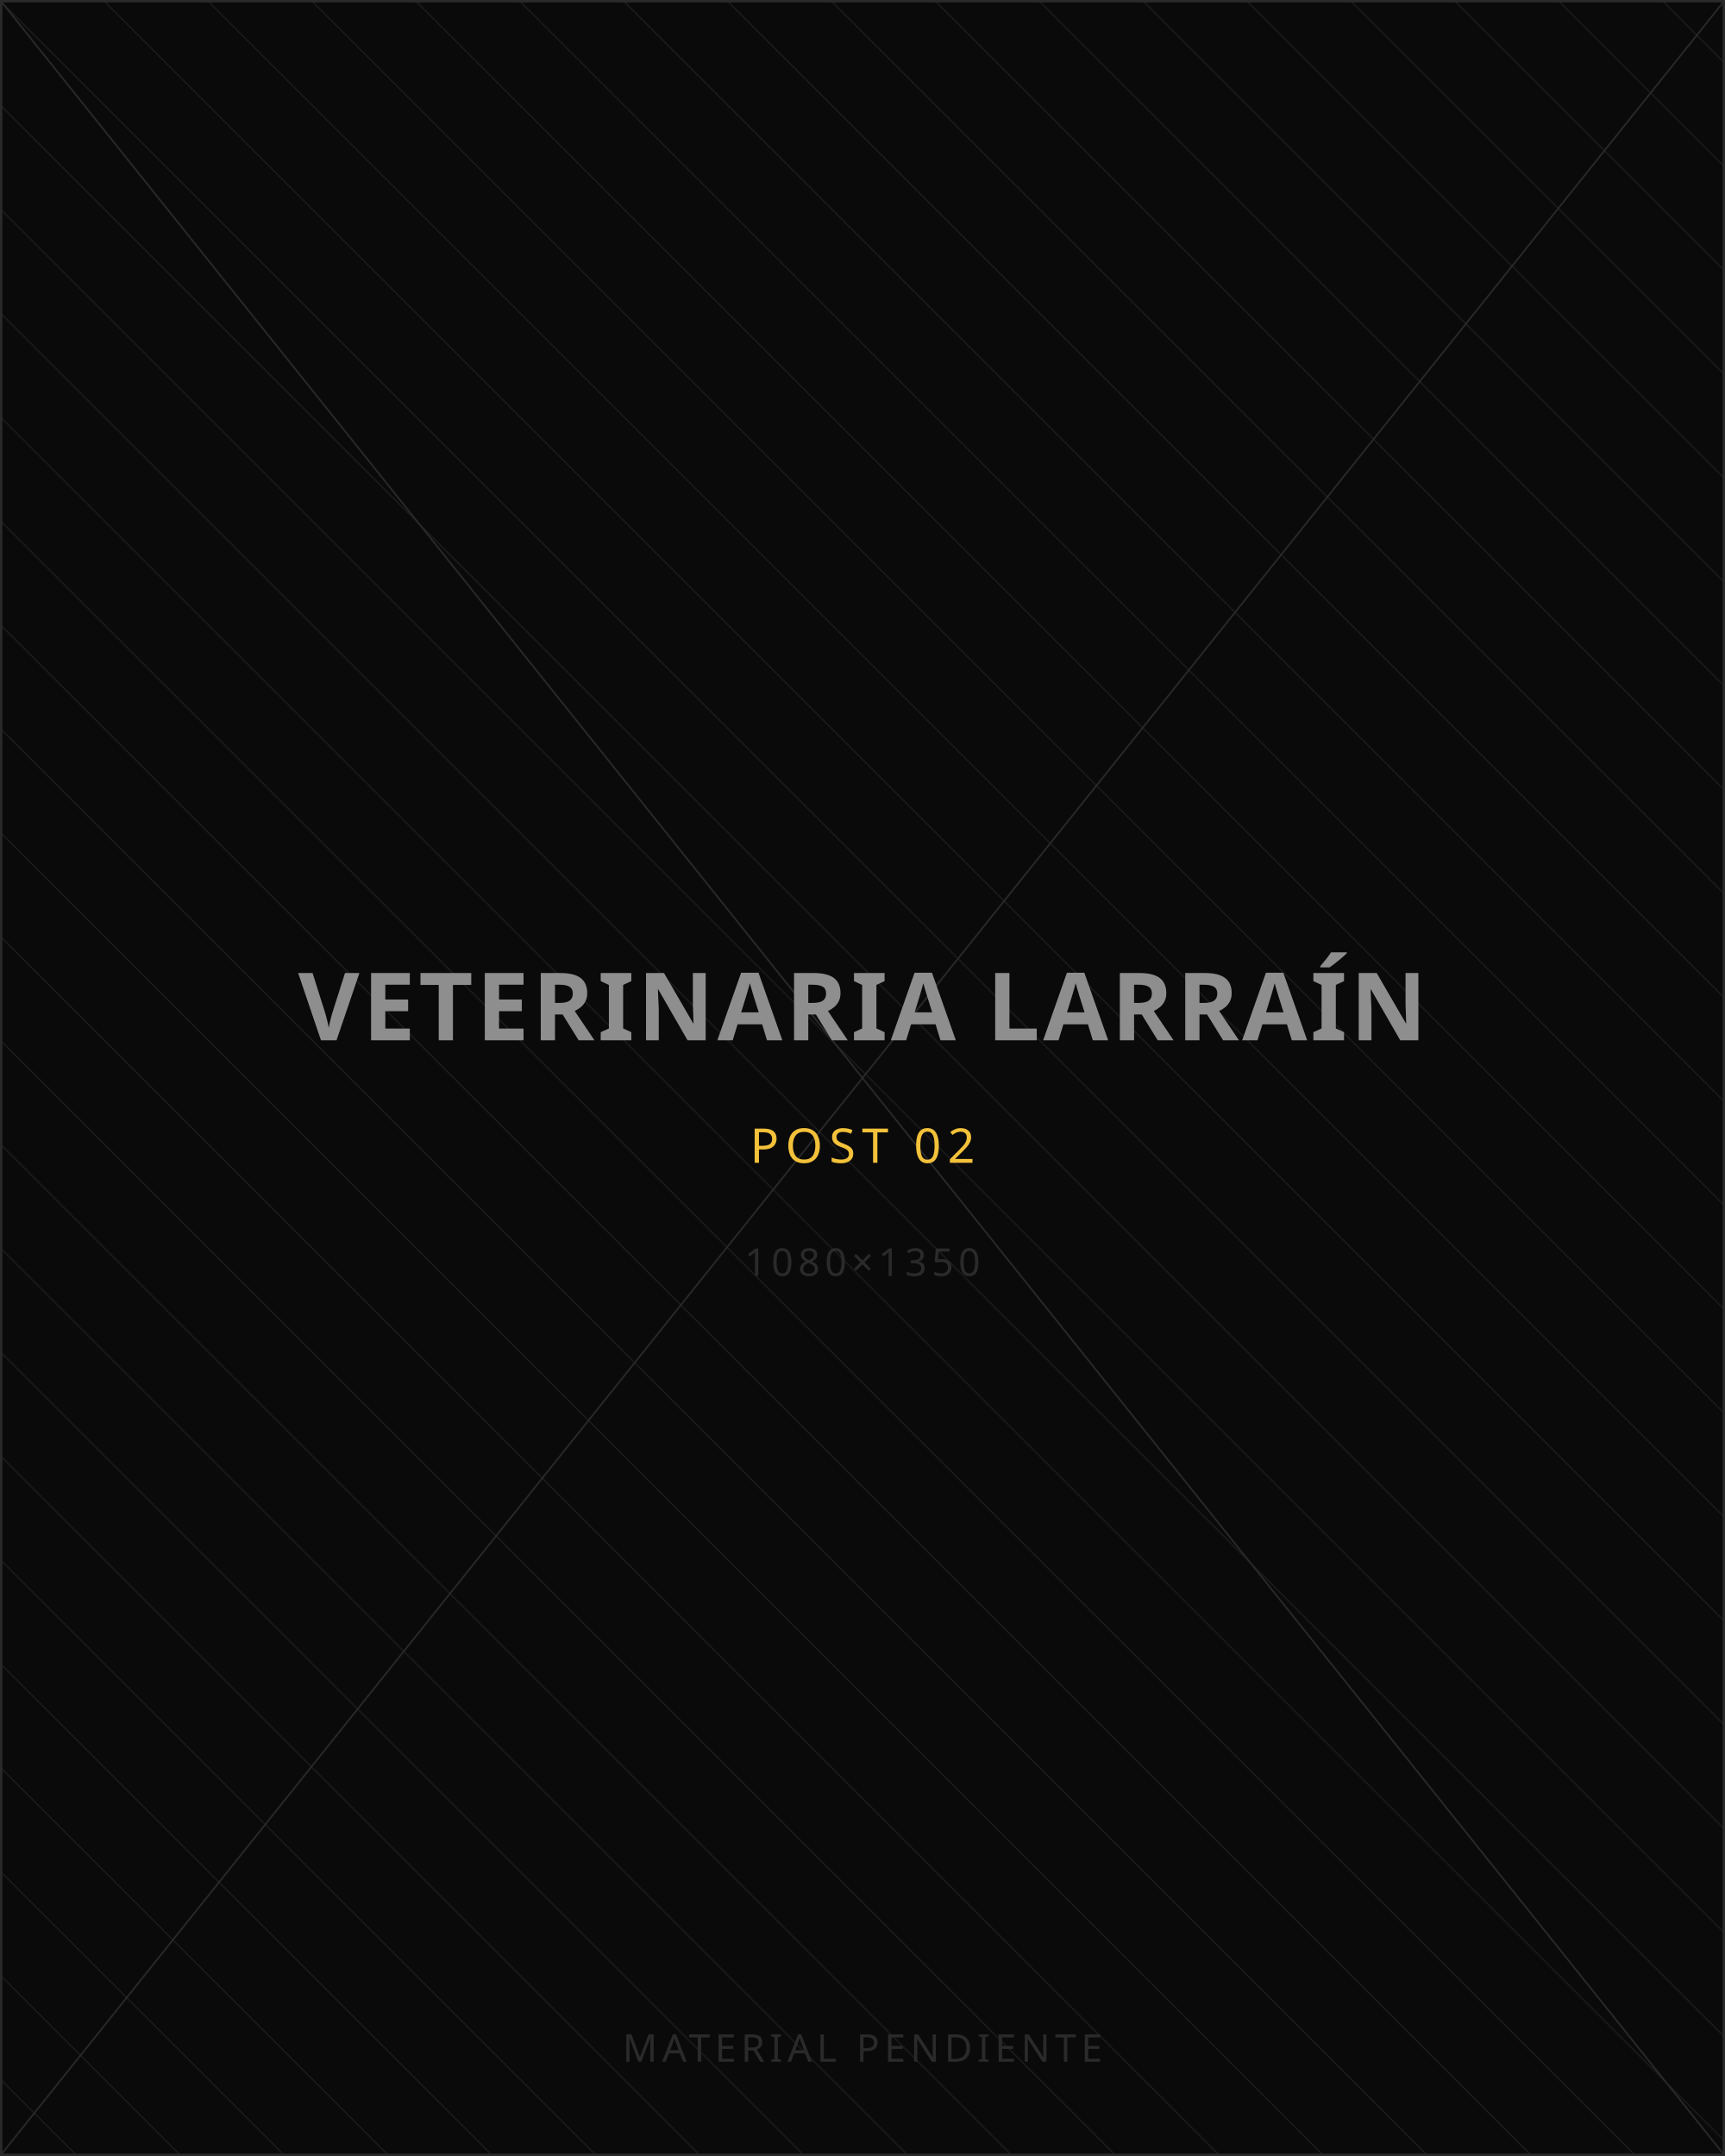
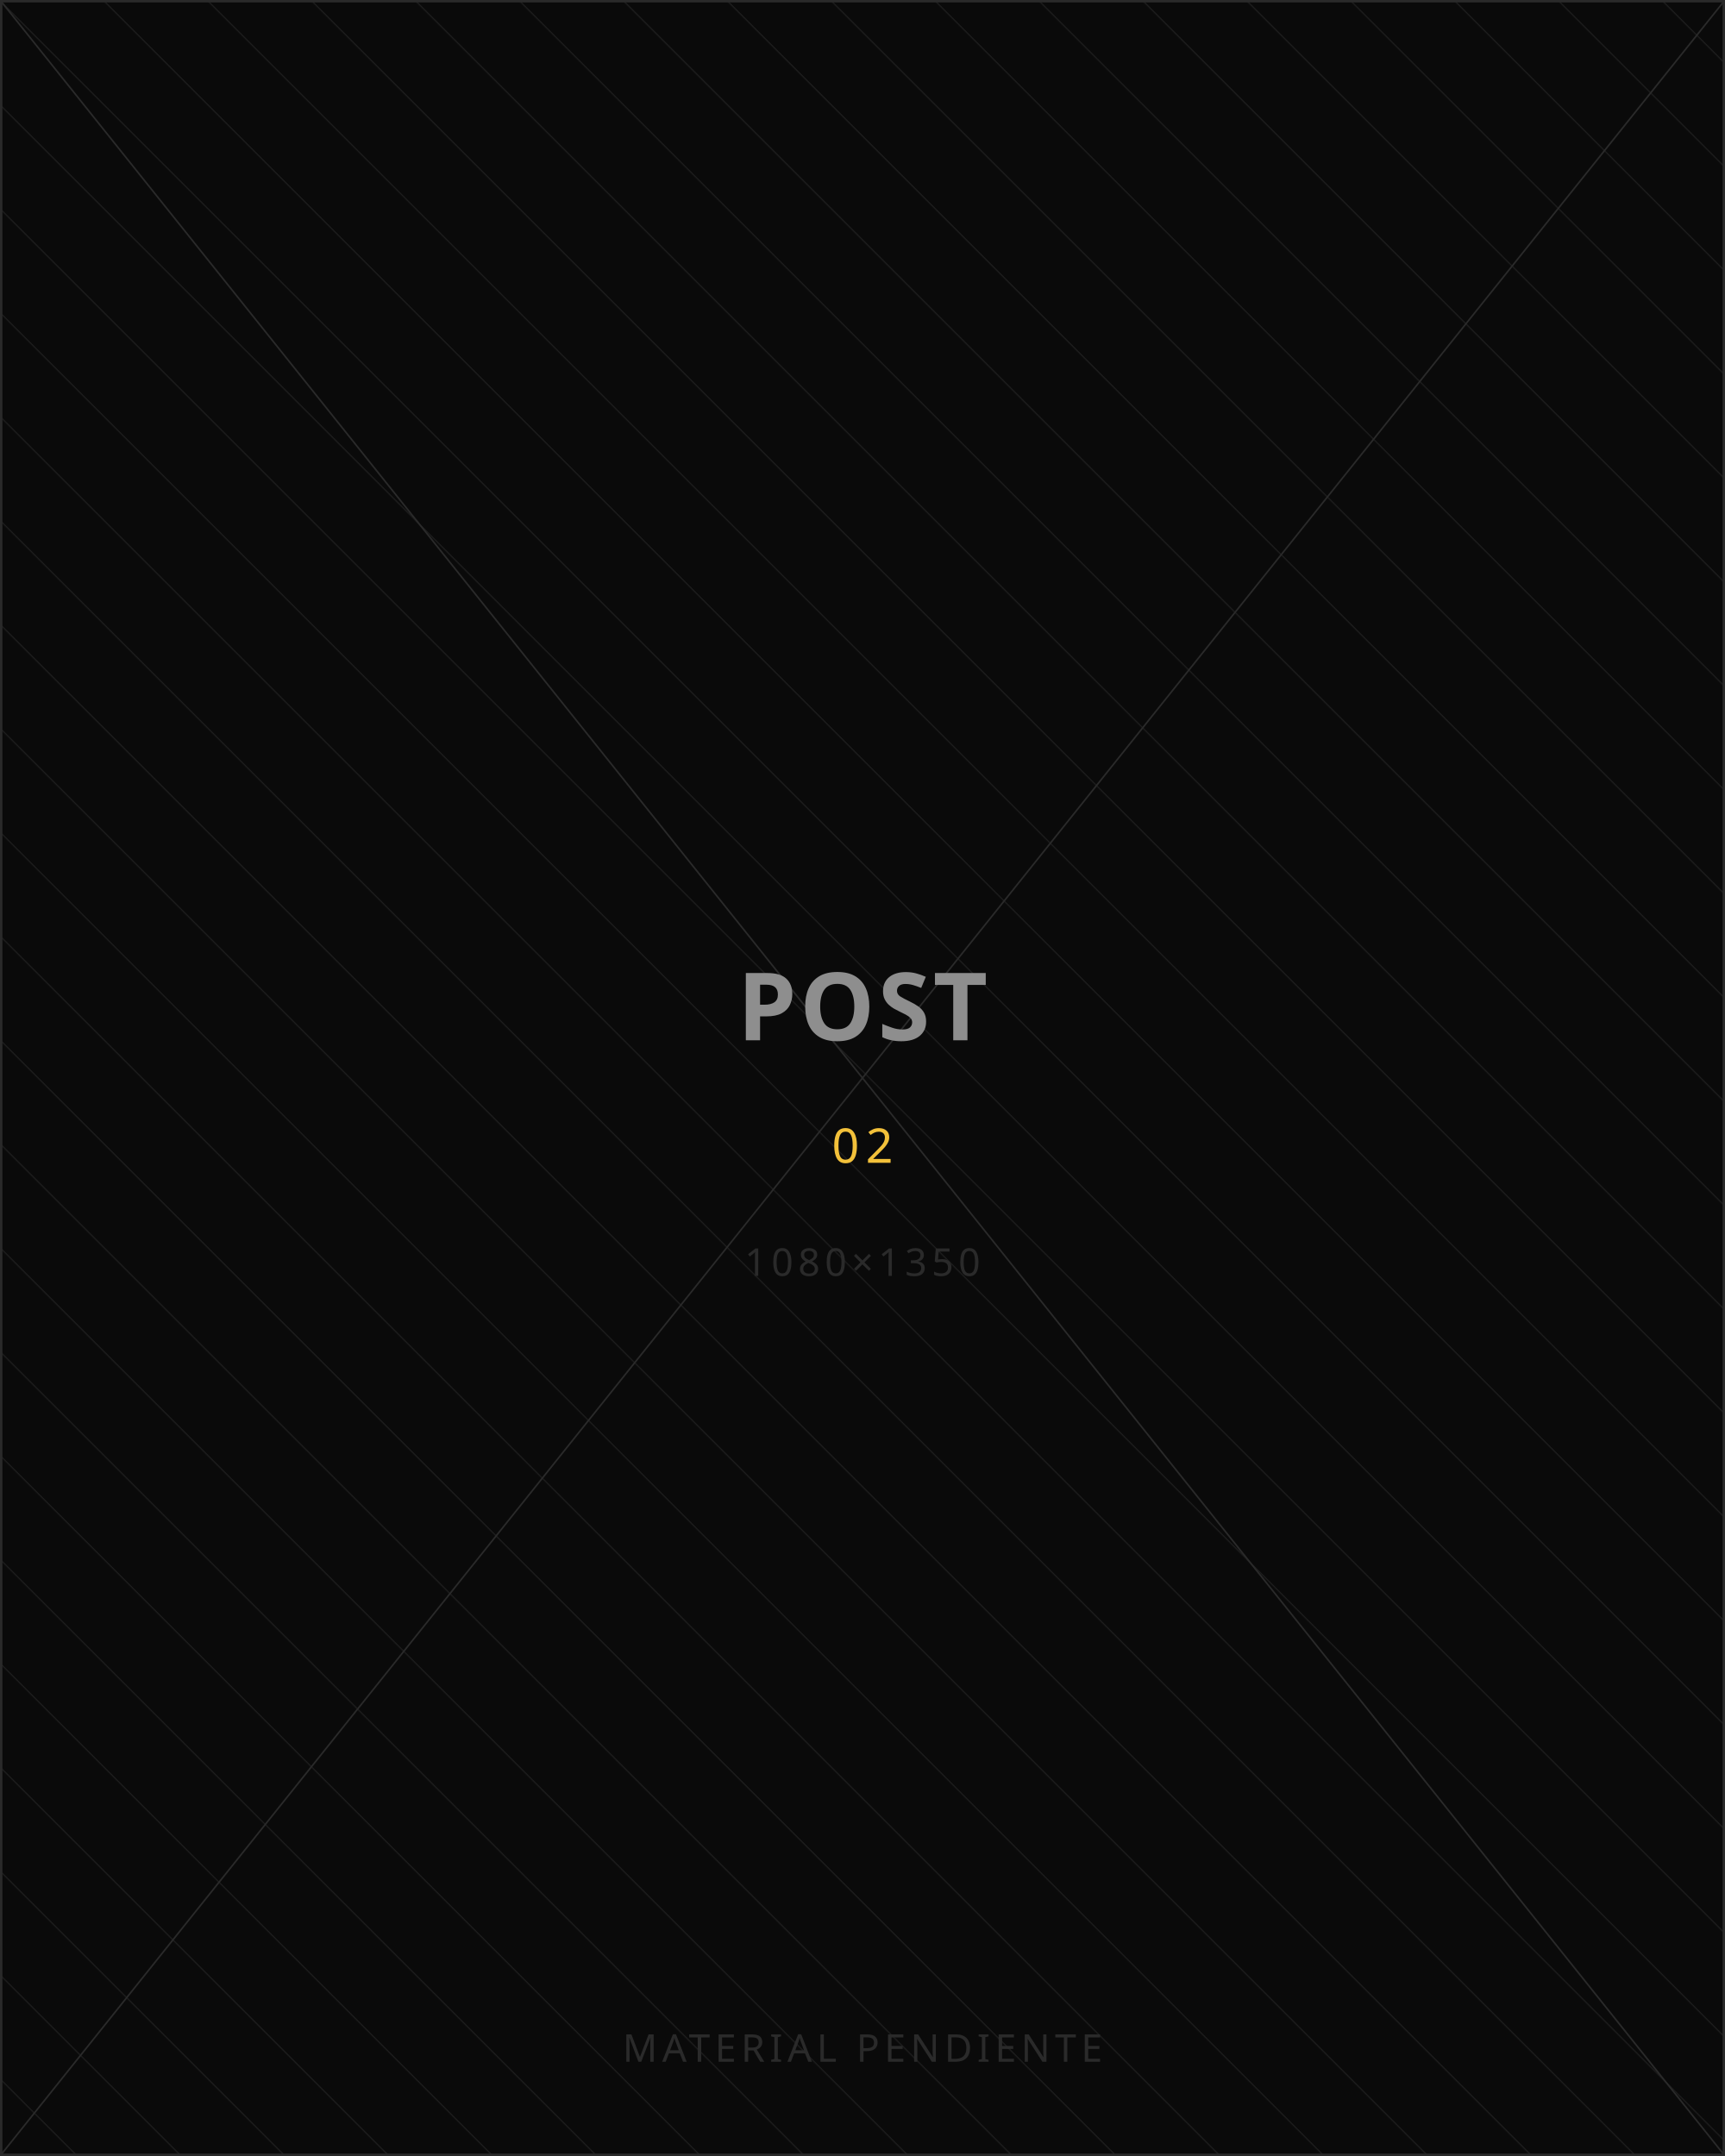
- <svg xmlns="http://www.w3.org/2000/svg" viewBox="0 0 1080 1350" width="1080" height="1350" role="img" aria-label="Marcador de posición: Veterinaria Larraín, post">
+ <svg xmlns="http://www.w3.org/2000/svg" viewBox="0 0 1080 1350" width="1080" height="1350" role="img" aria-label="Marcador de posición: post">
  <defs>
    <pattern id="t" width="46" height="46" patternUnits="userSpaceOnUse" patternTransform="rotate(135)">
      <line x1="0" y1="0" x2="0" y2="46" stroke="#2a2a2a" stroke-width="1.5" />
    </pattern>
  </defs>
  <rect width="1080" height="1350" fill="#0a0a0a" />
  <rect width="1080" height="1350" fill="url(#t)" opacity="0.6" />
  <line x1="0" y1="0" x2="1080" y2="1350" stroke="#2a2a2a" stroke-width="1" />
  <line x1="1080" y1="0" x2="0" y2="1350" stroke="#2a2a2a" stroke-width="1" />
  <rect x="0.5" y="0.5" width="1079" height="1349" fill="none" stroke="#2a2a2a" stroke-width="2" />
  <g font-family="'Space Grotesk', 'Segoe UI', sans-serif" text-anchor="middle">
-     <text x="540" y="651.4" font-size="59" font-weight="700" fill="#8e8e8e" letter-spacing="2">VETERINARIA LARRAÍN</text>
-     <text x="540" y="728.1" font-size="30" font-weight="500" fill="#f3c13a" letter-spacing="4">POST 02</text>
+     <text x="540" y="651.4" font-size="59" font-weight="700" fill="#8e8e8e" letter-spacing="2">POST</text>
+     <text x="540" y="728.1" font-size="30" font-weight="500" fill="#f3c13a" letter-spacing="4">02</text>
    <text x="540" y="798.9" font-size="24" fill="#2a2a2a" letter-spacing="3">1080×1350</text>
  </g>
  <text x="540" y="1291" font-family="'Space Grotesk', 'Segoe UI', sans-serif" font-size="24" text-anchor="middle" fill="#2a2a2a" letter-spacing="3">MATERIAL PENDIENTE</text>
</svg>
